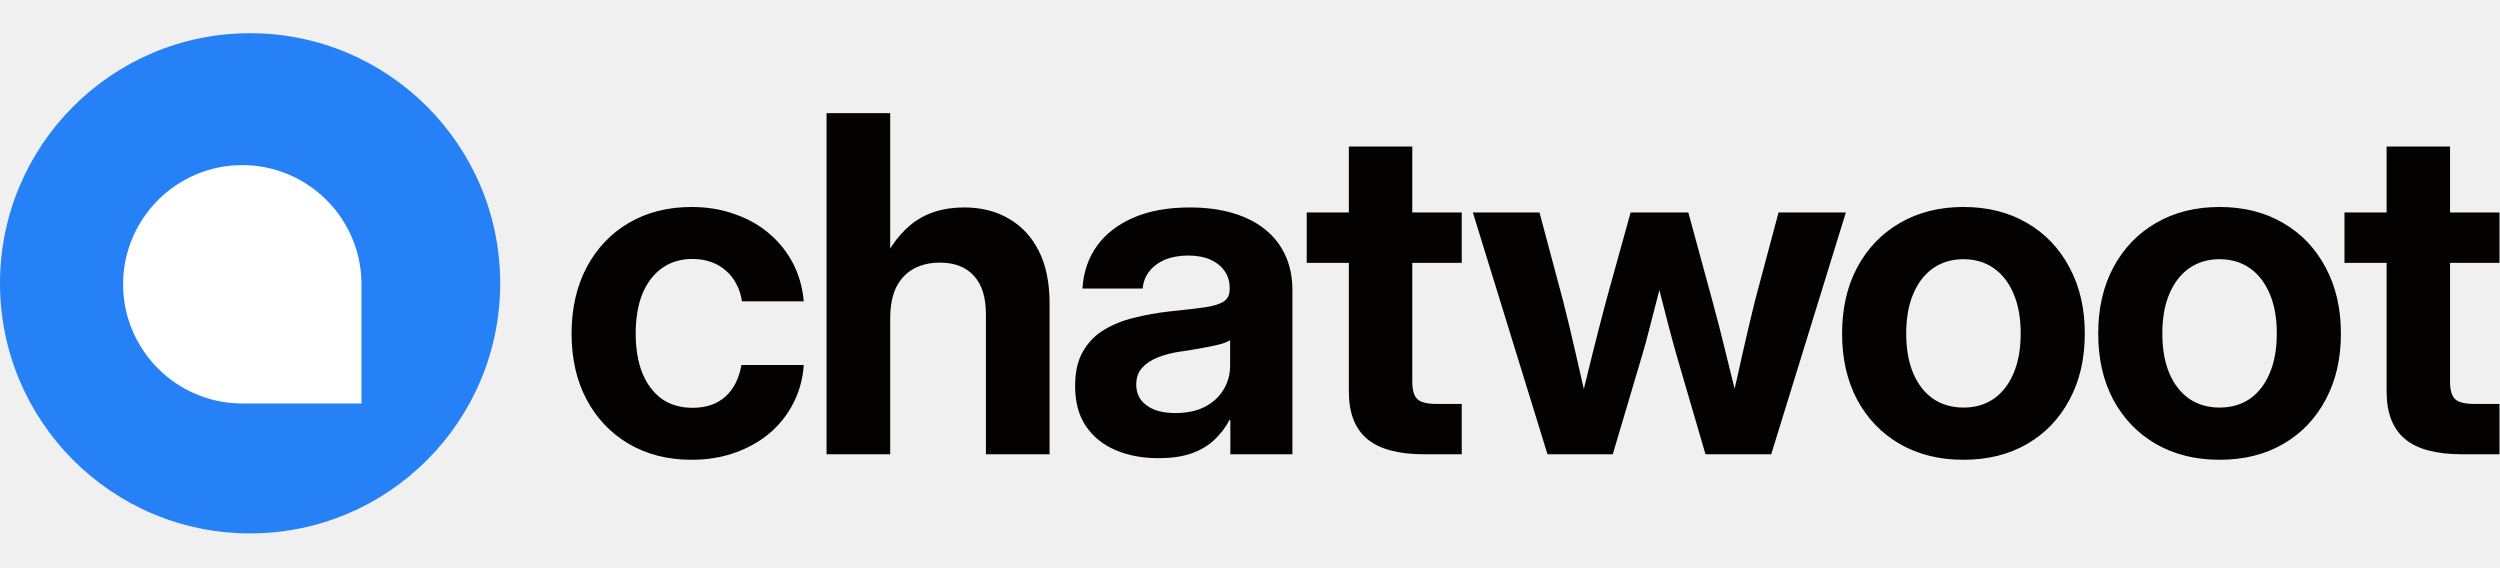
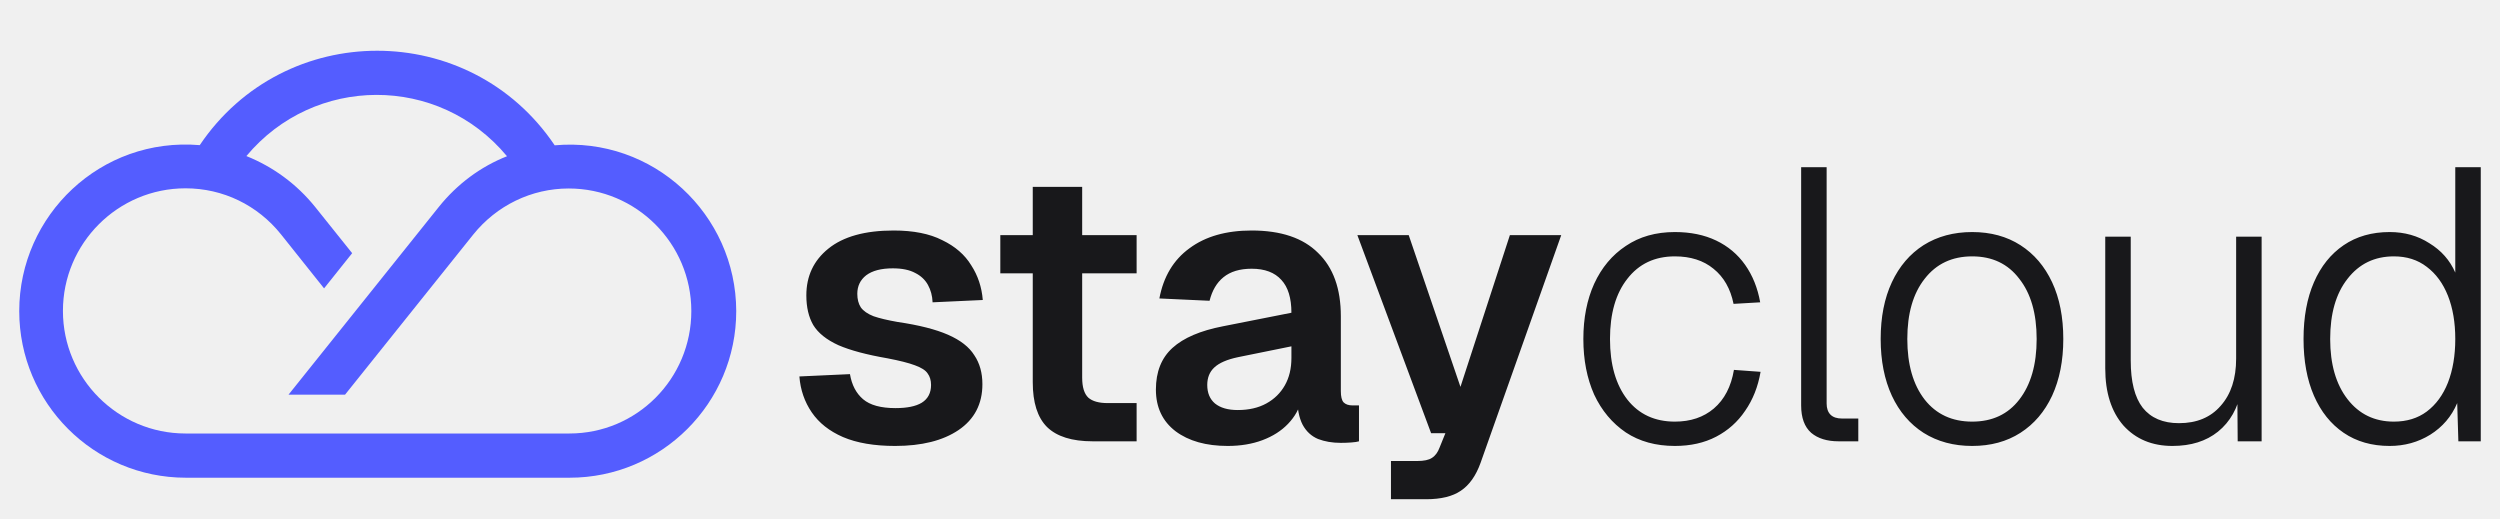
- <svg xmlns="http://www.w3.org/2000/svg" width="2559" height="581" viewBox="0 0 2559 581" fill="none">
-   <path d="M256 546C397.385 546 512 431.385 512 290C512 148.615 397.385 34 256 34C114.615 34 0 148.615 0 290C0 431.385 114.615 546 256 546Z" fill="#2781F6" />
-   <path d="M367 410H247.99C182.388 410 129 356.608 129 290.989C129 225.392 182.388 172 247.992 172C313.612 172 367 225.392 367 290.989V410Z" fill="white" stroke="white" stroke-width="6" />
-   <path d="M707.875 470.625C683.5 470.625 662.016 465.156 643.422 454.219C624.984 443.281 610.609 428.125 600.297 408.75C590.141 389.375 585.062 366.953 585.062 341.484C585.062 316.016 590.141 293.516 600.297 273.984C610.609 254.453 624.984 239.219 643.422 228.281C662.016 217.344 683.5 211.875 707.875 211.875C723.812 211.875 738.5 214.297 751.938 219.141C765.531 223.828 777.328 230.469 787.328 239.062C797.484 247.656 805.609 257.812 811.703 269.531C817.797 281.25 821.469 294.219 822.719 308.438H759.438C758.5 301.875 756.625 296.016 753.812 290.859C751.156 285.547 747.641 281.016 743.266 277.266C739.047 273.359 734.047 270.391 728.266 268.359C722.641 266.172 716.156 265.078 708.812 265.078C696.781 265.078 686.391 268.203 677.641 274.453C668.891 280.703 662.172 289.531 657.484 300.938C652.953 312.344 650.688 325.859 650.688 341.484C650.688 356.953 652.953 370.391 657.484 381.797C662.172 393.203 668.812 402.031 677.406 408.281C686.156 414.375 696.625 417.422 708.812 417.422C716.156 417.422 722.641 416.406 728.266 414.375C733.891 412.344 738.734 409.453 742.797 405.703C747.016 401.797 750.453 397.188 753.109 391.875C755.766 386.406 757.719 380.312 758.969 373.594H822.719C821.781 387.656 818.266 400.625 812.172 412.5C806.234 424.219 798.188 434.453 788.031 443.203C777.875 451.797 766 458.516 752.406 463.359C738.812 468.203 723.969 470.625 707.875 470.625ZM911.209 326.484V465H846.053V115.781H911.209V281.25H898.319C906.288 259.375 917.459 242.422 931.834 230.391C946.366 218.359 964.725 212.344 986.913 212.344C1004.41 212.344 1019.65 216.172 1032.62 223.828C1045.74 231.328 1055.98 242.344 1063.32 256.875C1070.66 271.406 1074.33 289.141 1074.33 310.078V465H1009.18V321.562C1009.18 304.219 1005.04 291.094 996.756 282.188C988.631 273.281 977.069 268.828 962.069 268.828C952.069 268.828 943.241 270.859 935.584 274.922C927.928 278.984 921.913 285.234 917.538 293.672C913.319 302.109 911.209 313.047 911.209 326.484ZM1185.79 468.984C1169.39 468.984 1154.78 466.25 1141.97 460.781C1129.15 455.312 1119 447.109 1111.5 436.172C1104.15 425.234 1100.48 411.562 1100.48 395.156C1100.48 381.094 1103.06 369.453 1108.22 360.234C1113.53 350.859 1120.64 343.438 1129.54 337.969C1138.61 332.344 1149 328.125 1160.72 325.312C1172.43 322.344 1184.62 320.156 1197.28 318.75C1212.59 317.188 1224.7 315.781 1233.61 314.531C1242.51 313.125 1248.92 311.094 1252.83 308.438C1256.73 305.781 1258.68 301.719 1258.68 296.25V294.609C1258.68 288.047 1256.97 282.344 1253.53 277.5C1250.09 272.5 1245.25 268.594 1239 265.781C1232.75 262.969 1225.17 261.562 1216.26 261.562C1207.36 261.562 1199.47 262.969 1192.59 265.781C1185.87 268.594 1180.48 272.578 1176.42 277.734C1172.51 282.734 1170.25 288.594 1169.62 295.312H1107.98C1109.08 278.438 1114.08 263.828 1122.98 251.484C1132.04 239.141 1144.54 229.531 1160.48 222.656C1176.58 215.781 1195.72 212.344 1217.9 212.344C1234.47 212.344 1249.23 214.297 1262.2 218.203C1275.33 222.109 1286.34 227.734 1295.25 235.078C1304.31 242.422 1311.18 251.328 1315.87 261.797C1320.56 272.109 1322.9 283.75 1322.9 296.719V465H1259.39V430.078H1258.45C1254.23 437.891 1248.92 444.766 1242.51 450.703C1236.26 456.484 1228.45 461.016 1219.08 464.297C1209.86 467.422 1198.76 468.984 1185.79 468.984ZM1203.14 422.812C1214.86 422.812 1224.86 420.703 1233.14 416.484C1241.58 412.109 1247.98 406.25 1252.36 398.906C1256.89 391.562 1259.15 383.281 1259.15 374.062V348.281C1257.12 349.531 1254.39 350.703 1250.95 351.797C1247.67 352.734 1243.68 353.672 1239 354.609C1234.47 355.547 1229.47 356.484 1224 357.422C1218.68 358.359 1213.14 359.219 1207.36 360C1199.23 361.25 1191.81 363.203 1185.09 365.859C1178.37 368.516 1172.98 372.109 1168.92 376.641C1165.01 381.016 1163.06 386.719 1163.06 393.75C1163.06 399.688 1164.7 404.922 1167.98 409.453C1171.42 413.828 1176.11 417.188 1182.04 419.531C1187.98 421.719 1195.01 422.812 1203.14 422.812ZM1496.24 217.5V269.062H1337.57V217.5H1496.24ZM1380.69 150H1445.61V390.703C1445.61 399.297 1447.33 405.234 1450.77 408.516C1454.21 411.797 1460.69 413.438 1470.22 413.438C1474.13 413.438 1478.66 413.438 1483.82 413.438C1489.13 413.438 1493.27 413.438 1496.24 413.438V465C1492.02 465 1486.32 465 1479.13 465C1472.1 465 1464.99 465 1457.8 465C1431.39 465 1411.94 459.766 1399.44 449.297C1386.94 438.828 1380.69 422.656 1380.69 400.781V150ZM1584.03 465L1507.62 217.5H1575.82L1599.73 307.031C1604.26 324.688 1608.63 342.891 1612.85 361.641C1617.07 380.391 1621.29 398.828 1625.51 416.953H1616.6C1621.13 398.828 1625.67 380.391 1630.2 361.641C1634.88 342.891 1639.57 324.688 1644.26 307.031L1669.1 217.5H1728.17L1752.54 307.031C1757.38 324.688 1762.07 342.891 1766.6 361.641C1771.13 380.391 1775.67 398.828 1780.2 416.953H1771.06C1775.43 398.828 1779.65 380.391 1783.71 361.641C1787.93 342.891 1792.23 324.688 1796.6 307.031L1820.51 217.5H1889.42L1813.01 465H1745.74L1716.45 364.688C1713.63 354.844 1710.9 344.844 1708.24 334.688C1705.59 324.375 1702.93 314.062 1700.28 303.75C1697.78 293.281 1695.12 282.969 1692.31 272.812H1704.96C1702.31 282.969 1699.57 293.281 1696.76 303.75C1694.1 314.062 1691.45 324.375 1688.79 334.688C1686.29 344.844 1683.56 354.844 1680.59 364.688L1650.82 465H1584.03ZM2009.78 470.625C1985.09 470.625 1963.38 465.234 1944.62 454.453C1926.03 443.672 1911.5 428.594 1901.03 409.219C1890.72 389.844 1885.56 367.266 1885.56 341.484C1885.56 315.703 1890.72 293.125 1901.03 273.75C1911.5 254.219 1926.03 239.062 1944.62 228.281C1963.38 217.344 1985.09 211.875 2009.78 211.875C2034.62 211.875 2056.34 217.344 2074.94 228.281C2093.53 239.062 2107.98 254.219 2118.3 273.75C2128.77 293.125 2134 315.703 2134 341.484C2134 367.266 2128.77 389.844 2118.3 409.219C2107.98 428.594 2093.53 443.672 2074.94 454.453C2056.34 465.234 2034.62 470.625 2009.78 470.625ZM2009.78 417.188C2021.66 417.188 2031.97 414.219 2040.72 408.281C2049.47 402.188 2056.27 393.438 2061.11 382.031C2065.95 370.625 2068.38 357.109 2068.38 341.484C2068.38 325.547 2065.95 311.953 2061.11 300.703C2056.27 289.297 2049.47 280.547 2040.72 274.453C2031.97 268.359 2021.66 265.312 2009.78 265.312C1998.06 265.312 1987.75 268.359 1978.84 274.453C1970.09 280.547 1963.3 289.297 1958.45 300.703C1953.61 311.953 1951.19 325.547 1951.19 341.484C1951.19 357.266 1953.61 370.859 1958.45 382.266C1963.3 393.516 1970.09 402.188 1978.84 408.281C1987.75 414.219 1998.06 417.188 2009.78 417.188ZM2271.94 470.625C2247.26 470.625 2225.54 465.234 2206.79 454.453C2188.19 443.672 2173.66 428.594 2163.19 409.219C2152.88 389.844 2147.72 367.266 2147.72 341.484C2147.72 315.703 2152.88 293.125 2163.19 273.75C2173.66 254.219 2188.19 239.062 2206.79 228.281C2225.54 217.344 2247.26 211.875 2271.94 211.875C2296.79 211.875 2318.51 217.344 2337.1 228.281C2355.69 239.062 2370.15 254.219 2380.46 273.75C2390.93 293.125 2396.16 315.703 2396.16 341.484C2396.16 367.266 2390.93 389.844 2380.46 409.219C2370.15 428.594 2355.69 443.672 2337.1 454.453C2318.51 465.234 2296.79 470.625 2271.94 470.625ZM2271.94 417.188C2283.82 417.188 2294.13 414.219 2302.88 408.281C2311.63 402.188 2318.43 393.438 2323.27 382.031C2328.12 370.625 2330.54 357.109 2330.54 341.484C2330.54 325.547 2328.12 311.953 2323.27 300.703C2318.43 289.297 2311.63 280.547 2302.88 274.453C2294.13 268.359 2283.82 265.312 2271.94 265.312C2260.22 265.312 2249.91 268.359 2241.01 274.453C2232.26 280.547 2225.46 289.297 2220.62 300.703C2215.77 311.953 2213.35 325.547 2213.35 341.484C2213.35 357.266 2215.77 370.859 2220.62 382.266C2225.46 393.516 2232.26 402.188 2241.01 408.281C2249.91 414.219 2260.22 417.188 2271.94 417.188ZM2558.48 217.5V269.062H2399.81V217.5H2558.48ZM2442.93 150H2507.86V390.703C2507.86 399.297 2509.57 405.234 2513.01 408.516C2516.45 411.797 2522.93 413.438 2532.47 413.438C2536.37 413.438 2540.9 413.438 2546.06 413.438C2551.37 413.438 2555.51 413.438 2558.48 413.438V465C2554.26 465 2548.56 465 2541.37 465C2534.34 465 2527.23 465 2520.04 465C2493.64 465 2474.18 459.766 2461.68 449.297C2449.18 438.828 2442.93 422.656 2442.93 400.781V150Z" fill="#040101" />
+ <svg xmlns="http://www.w3.org/2000/svg" viewBox="-40.0 -105.5 5197.6 1077.9" width="5198" height="1078" fill="none">
+   <path d="M1113.22 196.606C936.933 -65.475 551.561 -65.475 375.279 196.245C169.433 178.942 0 341.888 0 541.243C0 732.306 155.014 887.681 346.438 887.681H1144.22C1335.28 887.681 1490.66 732.667 1490.66 541.243C1490.3 340.446 1318.34 178.221 1113.22 196.606ZM1143.86 795.753H345.718C205.124 795.753 90.845 681.476 90.845 540.882C90.845 400.288 205.124 286.009 345.718 286.009C423.584 286.009 495.685 320.978 544.351 381.903L633.755 494.018L692.155 420.837L615.369 324.944C576.796 276.997 527.768 241.309 472.253 218.957C612.847 50.245 872.044 48.442 1014.08 219.318C959.284 240.948 910.618 276.997 872.405 324.583L559.854 715.003H677.375L943.782 382.263C992.45 321.7 1064.91 286.37 1142.42 286.37C1283.01 286.37 1397.29 400.649 1397.29 541.243C1397.29 681.837 1284.09 795.753 1143.86 795.753Z" fill="#545DFF" />
+   <path d="M1821.04 821.633C1777.69 821.633 1741.57 815.478 1712.67 803.17C1684.31 790.862 1662.63 773.737 1647.65 751.796C1632.67 729.855 1624.1 704.971 1621.96 677.143L1727.12 672.327C1730.87 694.803 1739.96 712.195 1754.41 724.504C1768.86 736.812 1791.34 742.966 1821.84 742.966C1845.92 742.966 1864.12 739.22 1876.43 731.728C1889.27 723.701 1895.69 711.393 1895.69 694.803C1895.69 685.171 1893.28 677.143 1888.47 670.722C1884.18 664.3 1875.35 658.681 1861.98 653.865C1849.13 649.048 1830.13 644.232 1804.98 639.416C1761.64 631.924 1727.65 622.826 1703.04 612.123C1678.42 600.885 1661.03 586.972 1650.86 570.382C1641.23 553.793 1636.41 533.189 1636.41 508.573C1636.41 468.437 1651.66 436.061 1682.17 411.444C1713.21 386.292 1758.43 373.716 1817.83 373.716C1859.03 373.716 1892.75 380.406 1918.97 393.784C1945.73 406.628 1965.79 424.02 1979.17 445.961C1993.09 467.367 2001.11 491.448 2003.25 518.205L1898.9 523.022C1898.37 509.643 1895.16 497.602 1889.27 486.899C1883.38 476.197 1874.55 467.902 1862.78 462.015C1851.01 455.593 1835.49 452.383 1816.22 452.383C1792.14 452.383 1773.68 457.199 1760.83 466.831C1748.53 476.464 1742.37 489.308 1742.37 505.362C1742.37 516.6 1744.78 525.965 1749.6 533.457C1754.95 540.949 1763.78 547.103 1776.09 551.92C1788.39 556.201 1805.25 560.214 1826.66 563.96C1870.54 570.382 1905.32 579.212 1931.01 590.45C1956.7 601.688 1974.89 615.869 1985.59 632.994C1996.83 649.583 2002.45 669.651 2002.45 693.198C2002.45 734.404 1985.86 766.245 1952.68 788.721C1920.04 810.662 1876.16 821.633 1821.04 821.633ZM2231.56 812C2188.75 812 2157.17 802.1 2136.84 782.299C2117.04 762.499 2107.14 731.461 2107.14 689.184V283.009H2209.89V679.552C2209.89 699.352 2214.17 713.266 2222.73 721.293C2231.29 728.785 2244.67 732.531 2262.86 732.531H2323.07V812H2231.56ZM2039.71 462.818V383.349H2323.07V462.818H2039.71ZM2512.47 821.633C2467.51 821.633 2431.39 811.465 2404.1 791.129C2376.81 770.259 2363.16 741.361 2363.16 704.436C2363.16 667.511 2374.67 638.613 2397.68 617.742C2420.69 596.872 2455.74 581.888 2502.83 572.79L2644.91 544.695C2644.91 514.192 2637.96 491.448 2624.04 476.464C2610.13 460.945 2589.53 453.185 2562.23 453.185C2537.62 453.185 2518.08 459.072 2503.64 470.845C2489.72 482.083 2480.09 498.405 2474.74 519.811L2370.38 514.995C2378.95 469.507 2399.82 434.723 2433 410.641C2466.18 386.025 2509.25 373.716 2562.23 373.716C2623.24 373.716 2669.26 389.235 2700.3 420.274C2731.88 450.777 2747.66 494.659 2747.66 551.92V707.647C2747.66 718.885 2749.53 726.644 2753.28 730.926C2757.56 735.207 2763.72 737.347 2771.74 737.347H2785.39V812C2782.18 813.07 2776.83 813.873 2769.34 814.408C2762.38 814.943 2755.15 815.211 2747.66 815.211C2730 815.211 2714.22 812.535 2700.3 807.184C2686.39 801.297 2675.68 791.397 2668.19 777.483C2660.7 763.034 2656.95 743.501 2656.95 718.885L2665.78 725.307C2661.5 744.037 2652.14 760.894 2637.69 775.878C2623.78 790.327 2606.12 801.565 2584.71 809.592C2563.3 817.619 2539.22 821.633 2512.47 821.633ZM2533.34 746.98C2556.35 746.98 2576.15 742.431 2592.74 733.334C2609.33 724.236 2622.17 711.66 2631.27 695.606C2640.37 679.552 2644.91 660.554 2644.91 638.613V614.531L2534.14 637.008C2511.13 641.824 2494.54 649.048 2484.37 658.681C2474.74 667.778 2469.92 679.819 2469.92 694.803C2469.92 711.393 2475.27 724.236 2485.98 733.334C2497.21 742.431 2513 746.98 2533.34 746.98ZM2851.86 932.408V852.939H2906.44C2920.36 852.939 2930.52 850.798 2936.95 846.517C2943.9 842.236 2949.25 835.011 2953 824.843L2965.04 795.143H2935.34L2782.02 383.349H2888.78L2996.35 698.817L3099.1 383.349H3205.86L3038.09 856.952C3028.46 883.709 3014.81 902.975 2997.15 914.748C2980.03 926.521 2955.94 932.408 2924.91 932.408H2851.86ZM3442.11 821.633C3402.51 821.633 3368.52 812.268 3340.16 793.537C3311.8 774.272 3289.86 748.05 3274.34 714.871C3259.35 681.157 3251.86 642.627 3251.86 599.28C3251.86 555.933 3259.35 517.67 3274.34 484.491C3289.86 450.777 3311.8 424.555 3340.16 405.825C3368.52 386.56 3402.51 376.927 3442.11 376.927C3474.75 376.927 3503.38 382.814 3528 394.587C3552.61 406.36 3572.68 423.217 3588.2 445.158C3603.72 467.099 3614.16 493.054 3619.51 523.022L3564.12 526.233C3557.7 494.659 3543.78 470.31 3522.38 453.185C3501.51 436.061 3474.75 427.498 3442.11 427.498C3400.37 427.498 3367.45 443.018 3343.37 474.056C3319.29 504.559 3307.25 546.301 3307.25 599.28C3307.25 652.259 3319.29 694.268 3343.37 725.307C3367.45 755.81 3400.37 771.061 3442.11 771.061C3474.75 771.061 3501.78 761.964 3523.18 743.769C3545.12 725.039 3559.04 698.282 3564.92 663.497L3620.31 667.511C3614.96 698.549 3604.26 725.574 3588.2 748.585C3572.68 771.597 3552.61 789.524 3528 802.367C3503.38 815.211 3474.75 821.633 3442.11 821.633ZM3782.53 812C3758.45 812 3739.45 806.113 3725.53 794.34C3711.62 782.032 3704.66 763.034 3704.66 737.347V242.071H3757.64V733.334C3757.64 743.501 3760.32 751.261 3765.67 756.612C3771.02 761.964 3779.05 764.64 3789.75 764.64H3823.47V812H3782.53ZM4060.23 821.633C4021.7 821.633 3987.99 812.535 3959.09 794.34C3930.73 776.145 3908.78 750.458 3893.27 717.279C3877.75 683.565 3869.99 644.232 3869.99 599.28C3869.99 553.793 3877.75 514.459 3893.27 481.28C3908.78 448.101 3930.73 422.414 3959.09 404.22C3987.99 386.025 4021.7 376.927 4060.23 376.927C4098.76 376.927 4132.21 386.025 4160.57 404.22C4188.93 422.414 4210.87 448.101 4226.39 481.28C4241.91 514.459 4249.67 553.793 4249.67 599.28C4249.67 644.232 4241.91 683.565 4226.39 717.279C4210.87 750.458 4188.93 776.145 4160.57 794.34C4132.21 812.535 4098.76 821.633 4060.23 821.633ZM4060.23 771.061C4101.97 771.061 4134.62 755.81 4158.16 725.307C4182.24 694.268 4194.28 652.259 4194.28 599.28C4194.28 546.301 4182.24 504.559 4158.16 474.056C4134.62 443.018 4101.97 427.498 4060.23 427.498C4018.49 427.498 3985.58 443.018 3961.5 474.056C3937.41 504.559 3925.37 546.301 3925.37 599.28C3925.37 652.259 3937.41 694.268 3961.5 725.307C3985.58 755.81 4018.49 771.061 4060.23 771.061ZM4476.57 821.633C4434.29 821.633 4400.31 807.451 4374.63 779.089C4349.47 750.191 4336.9 710.59 4336.9 660.286V386.56H4389.88V644.232C4389.88 688.114 4398.17 720.758 4414.76 742.164C4431.89 763.569 4457.04 774.272 4490.22 774.272C4527.14 774.272 4556.04 762.232 4576.91 738.15C4598.32 714.068 4609.02 681.425 4609.02 640.218V386.56H4662V812H4612.23L4611.43 702.83L4619.45 706.844C4612.5 743.234 4596.44 771.597 4571.29 791.932C4546.68 811.732 4515.1 821.633 4476.57 821.633ZM4928.16 821.633C4891.23 821.633 4859.39 812.535 4832.63 794.34C4805.88 776.145 4785.27 750.458 4770.82 717.279C4756.37 684.1 4749.15 644.767 4749.15 599.28C4749.15 553.793 4756.37 514.459 4770.82 481.28C4785.27 448.101 4805.88 422.414 4832.63 404.22C4859.39 386.025 4891.23 376.927 4928.16 376.927C4959.19 376.927 4986.75 384.687 5010.84 400.206C5035.45 415.19 5053.38 435.525 5064.62 461.212V242.071H5117.6V812H5071.04L5068.63 732.531C5056.86 760.359 5038.13 782.299 5012.44 798.354C4987.29 813.873 4959.19 821.633 4928.16 821.633ZM4936.99 771.061C4963.74 771.061 4986.49 764.105 5005.22 750.191C5024.48 735.742 5039.2 715.674 5049.37 689.987C5059.53 663.765 5064.62 633.529 5064.62 599.28C5064.62 565.031 5059.53 535.062 5049.37 509.376C5039.2 483.689 5024.48 463.621 5005.22 449.172C4986.49 434.723 4963.74 427.498 4936.99 427.498C4896.85 427.498 4864.74 443.018 4840.66 474.056C4816.58 504.559 4804.54 546.301 4804.54 599.28C4804.54 651.724 4816.58 693.465 4840.66 724.504C4864.74 755.542 4896.85 771.061 4936.99 771.061Z" fill="#18181B" />
</svg>
